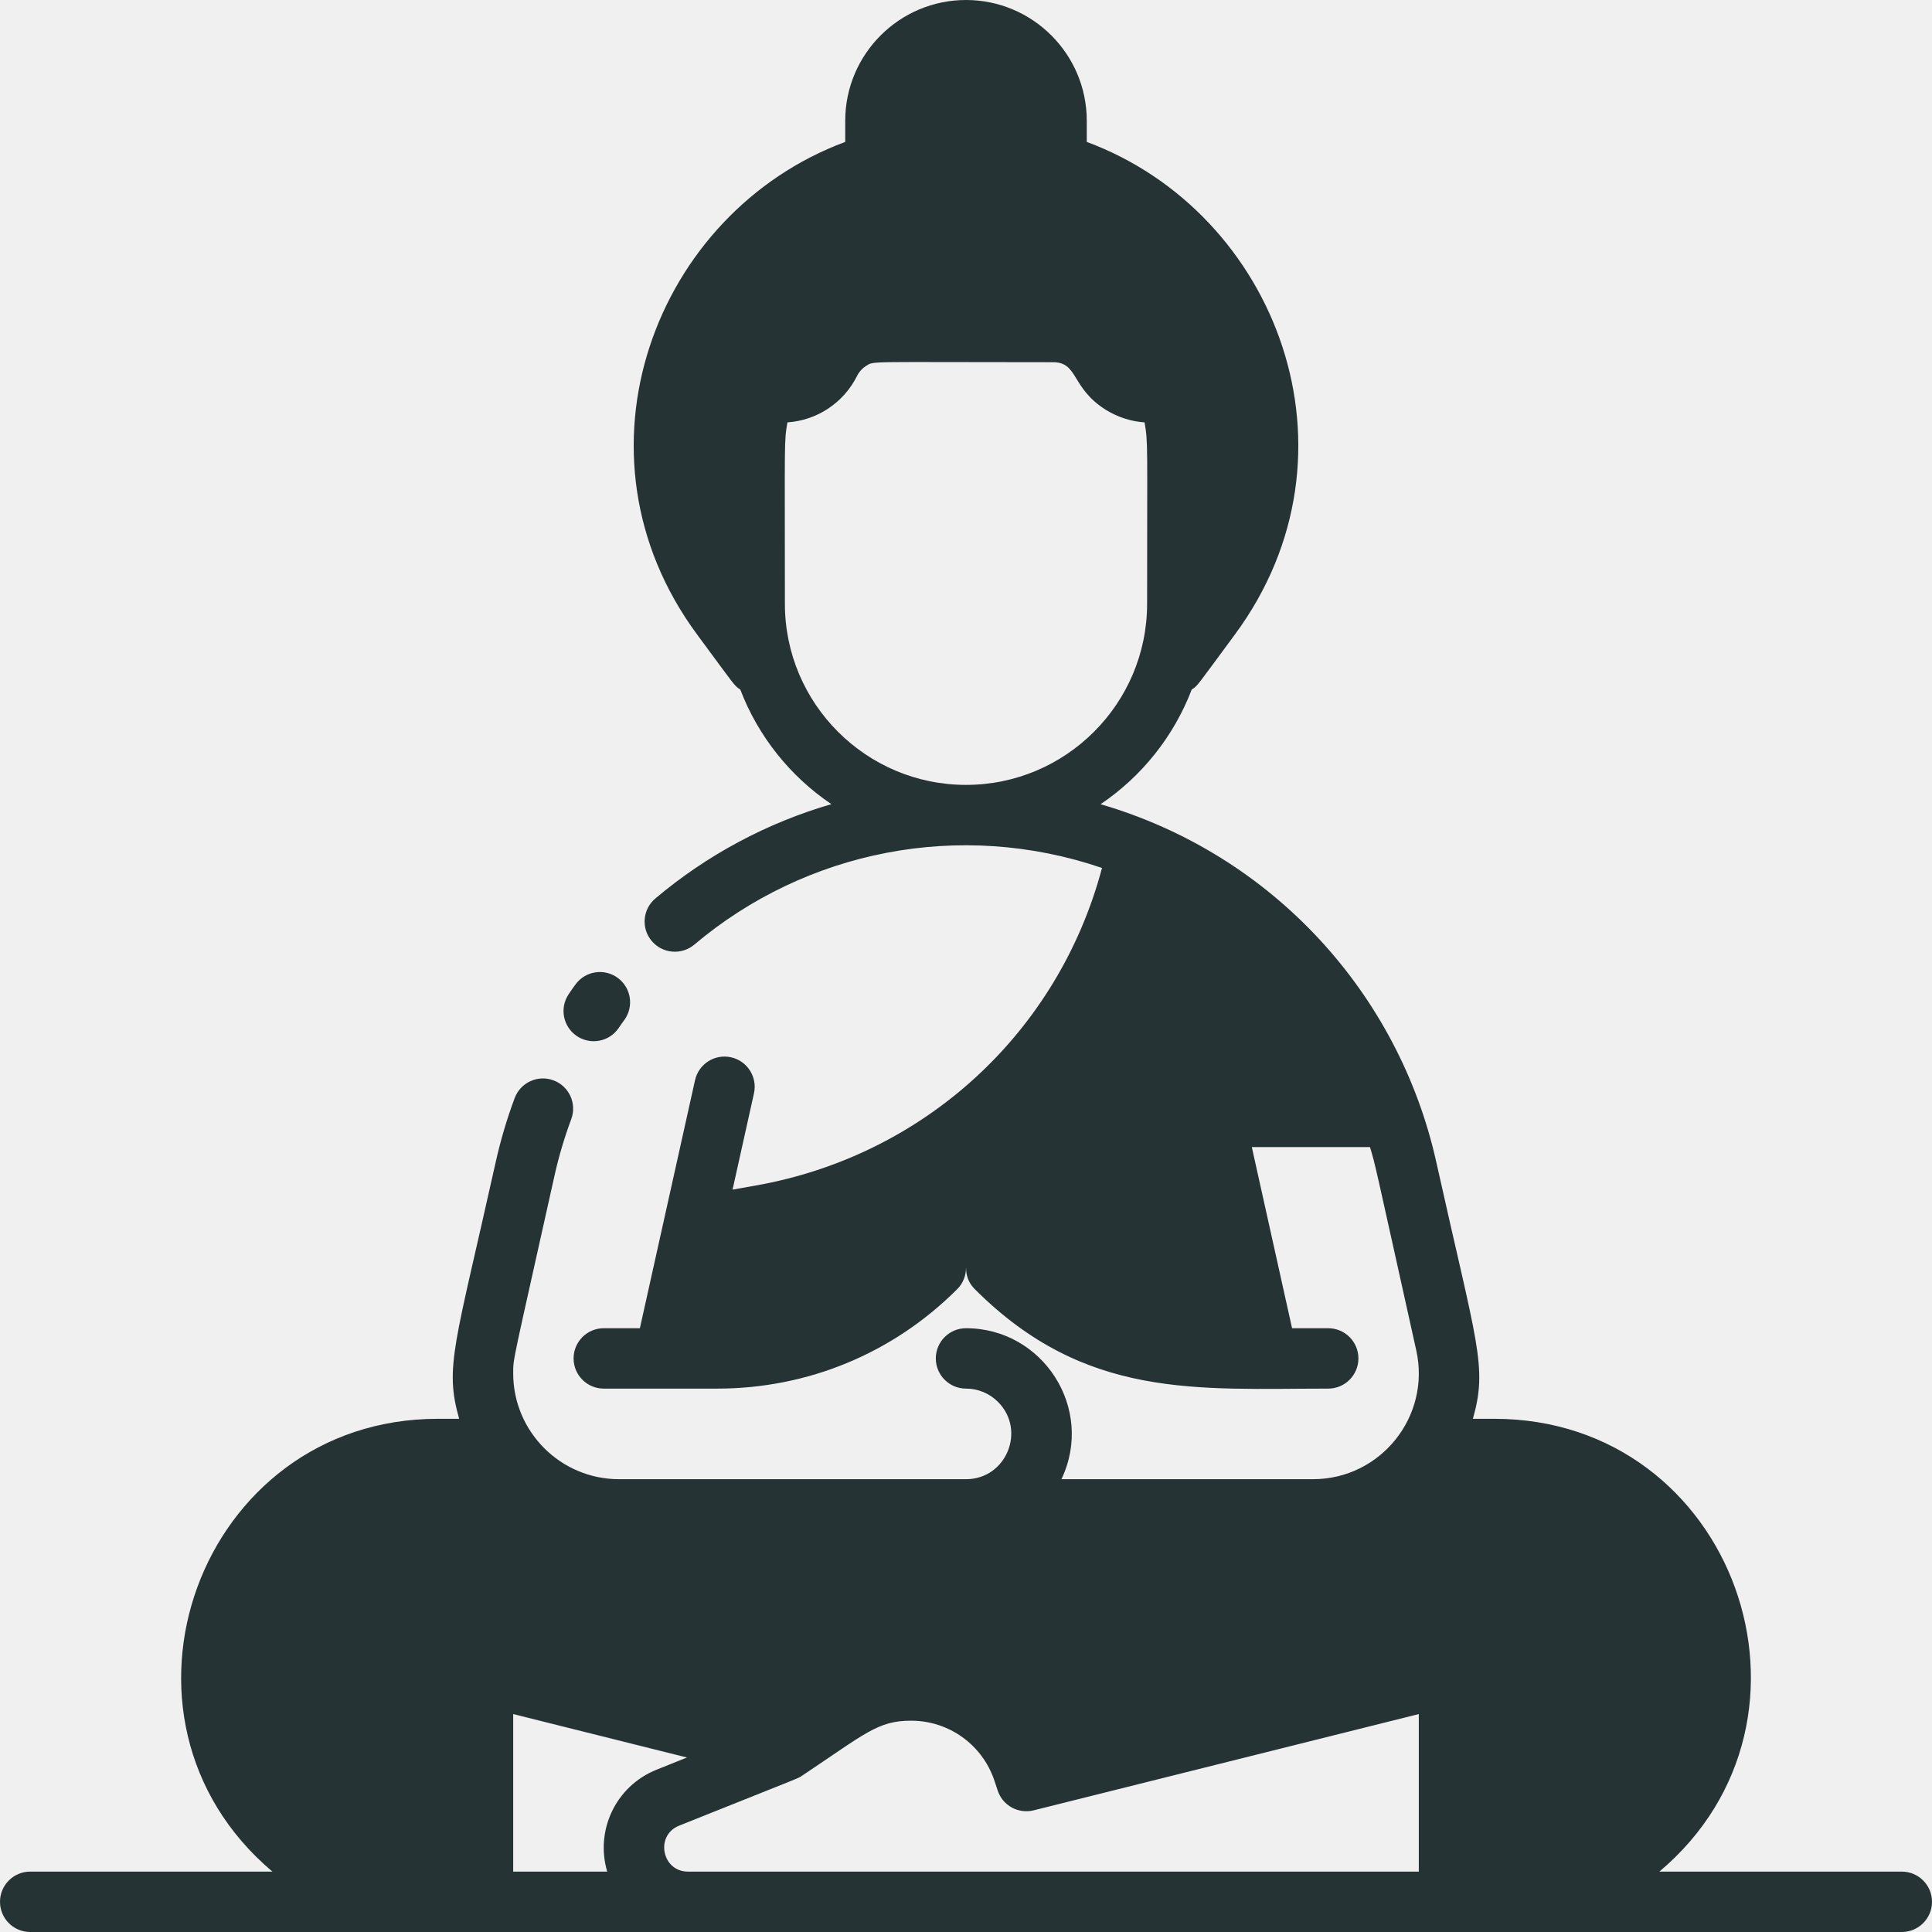
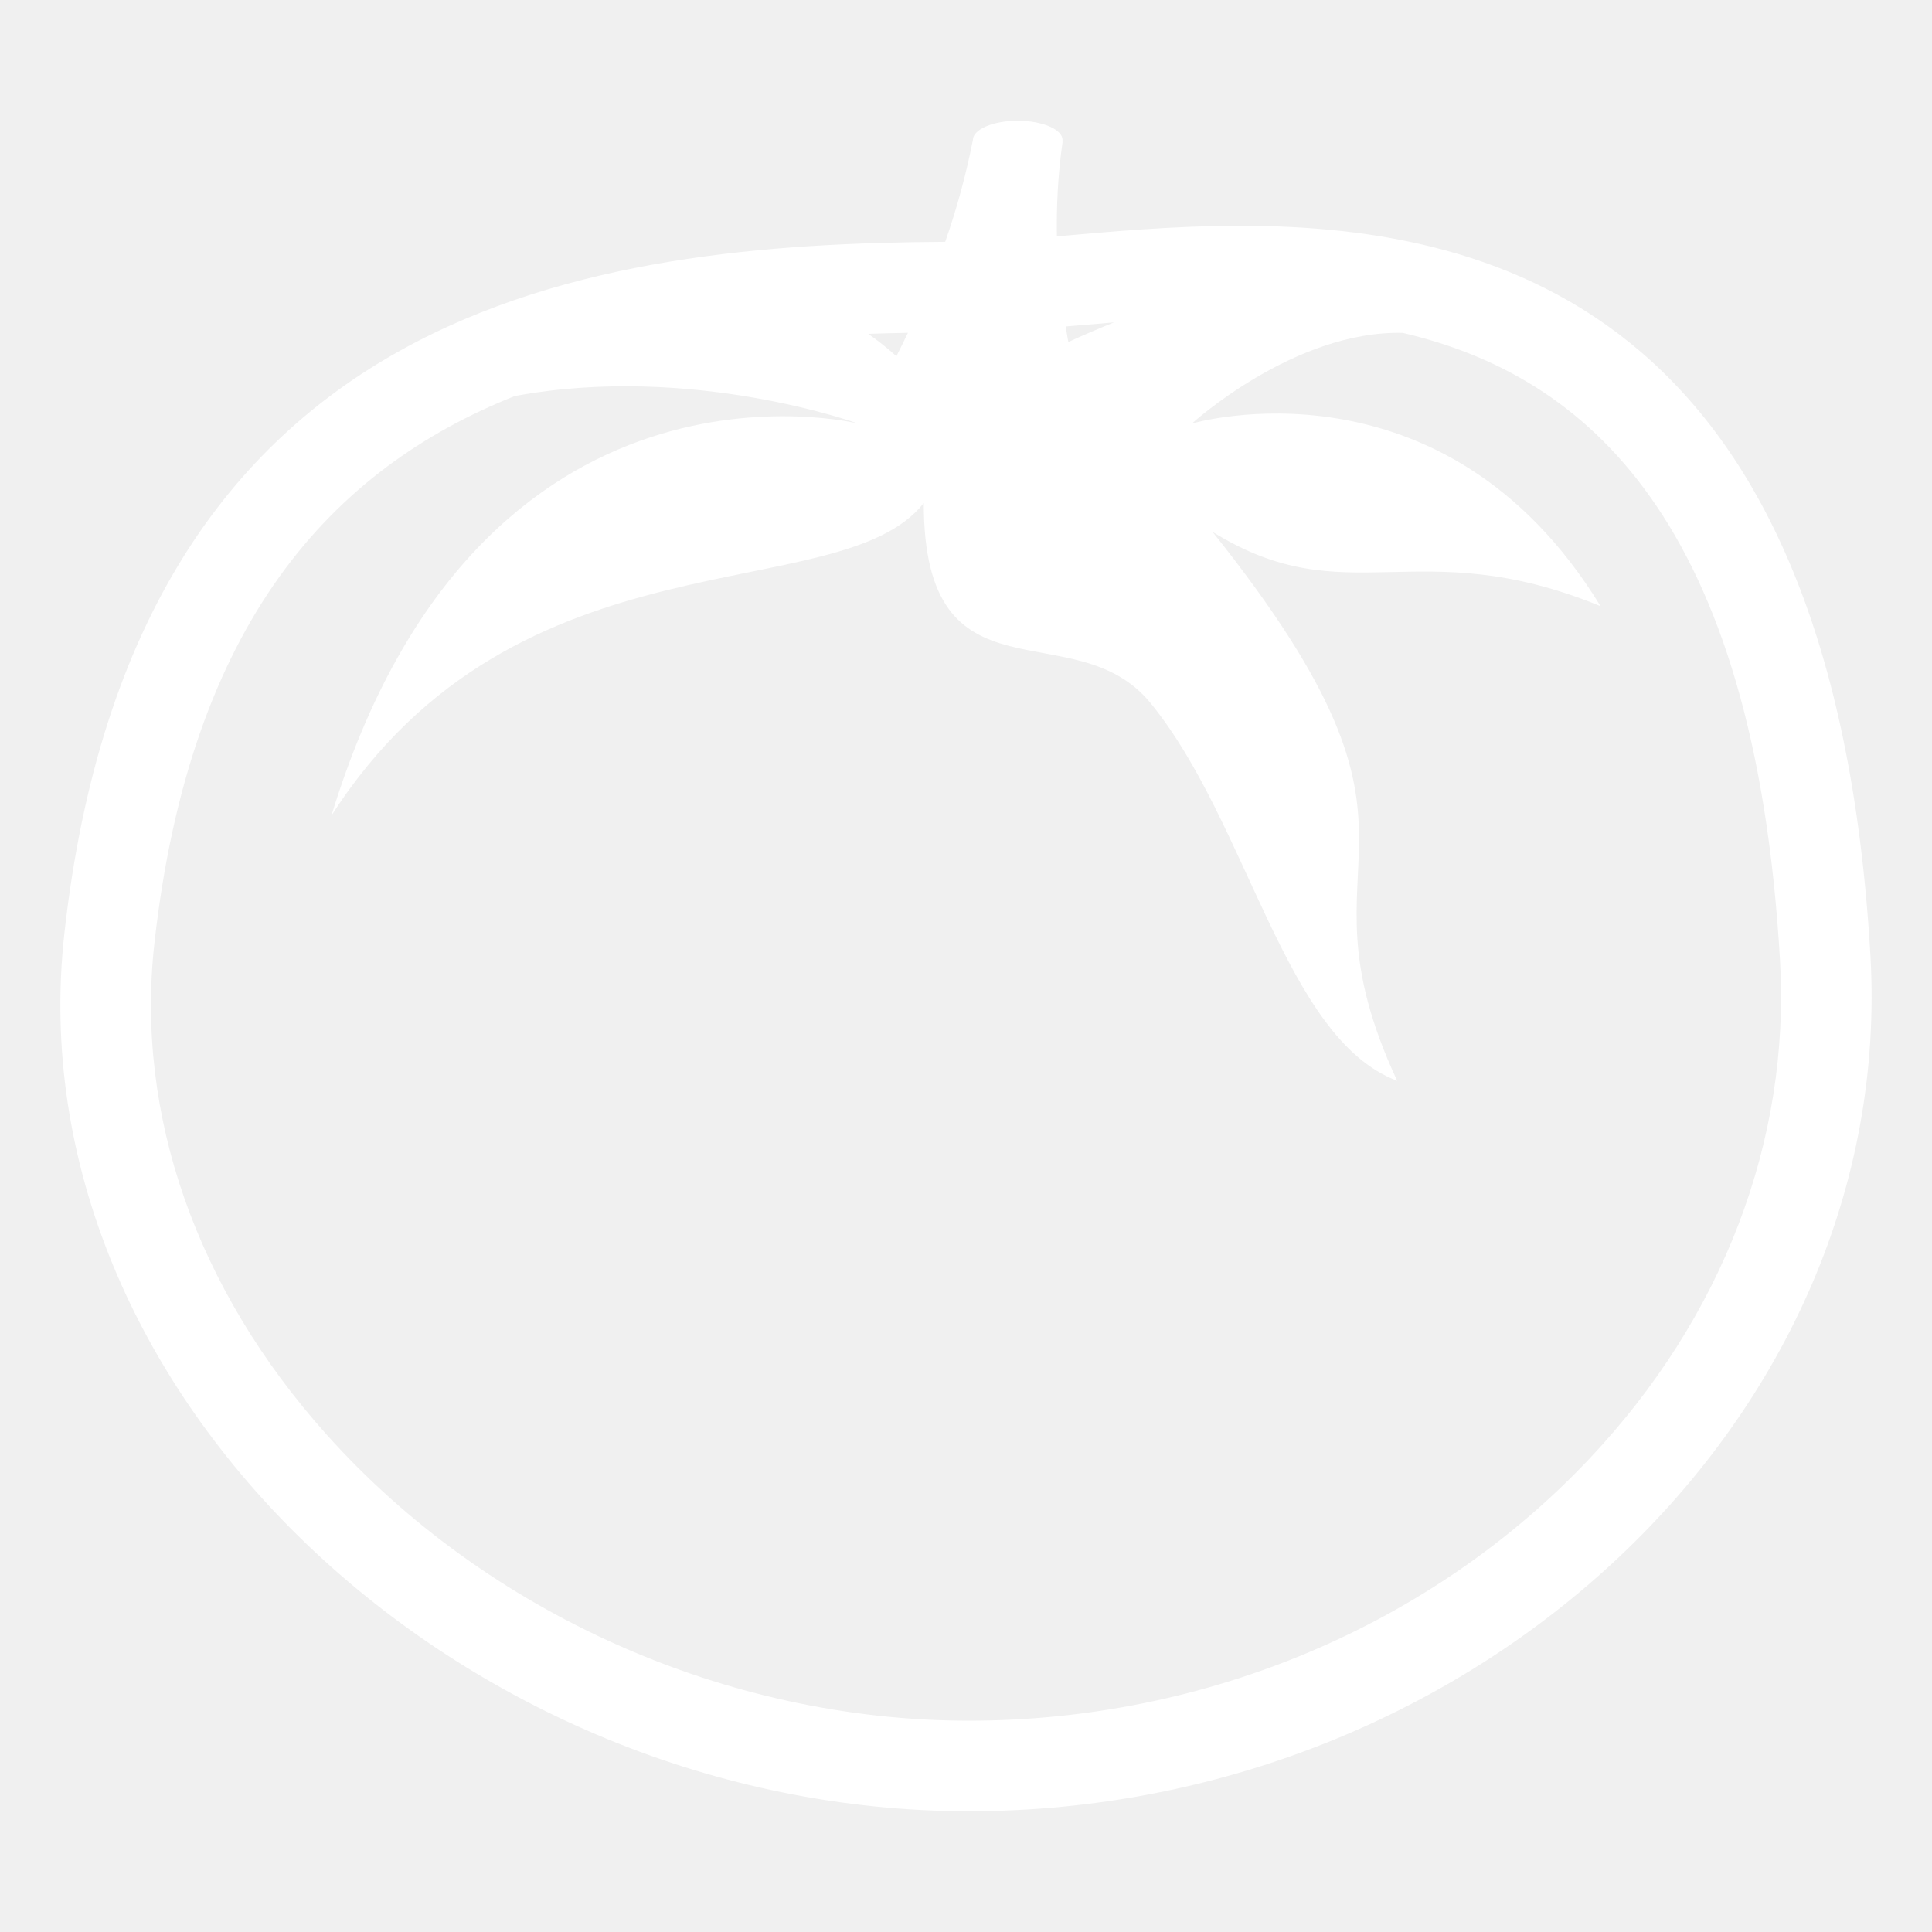
- <svg xmlns="http://www.w3.org/2000/svg" width="35" height="35" viewBox="0 0 35 35" fill="none">
-   <g id="Focus">
-     <path id="Vector" d="M10.451 18.77C10.702 18.938 11.042 18.871 11.21 18.62C11.242 18.572 11.276 18.525 11.31 18.478C11.488 18.234 11.434 17.892 11.189 17.714C10.945 17.536 10.603 17.59 10.425 17.835C10.383 17.893 10.341 17.951 10.302 18.011C10.133 18.262 10.2 18.601 10.451 18.77Z" fill="#253334" />
-     <path id="Vector_2" d="M34.453 33.906H30.061C33.358 31.128 31.416 25.703 27.07 25.703H26.683C26.952 24.751 26.758 24.37 26.02 21.053C25.344 18.011 23.064 15.48 19.938 14.569C20.682 14.067 21.264 13.342 21.589 12.492C21.702 12.419 21.673 12.439 22.371 11.495C24.798 8.211 23.133 3.849 19.688 2.571V2.188C19.688 0.981 18.706 0 17.5 0C16.294 0 15.312 0.981 15.312 2.188V2.571C11.866 3.849 10.203 8.212 12.629 11.495C13.33 12.443 13.298 12.419 13.411 12.492C13.736 13.342 14.317 14.066 15.061 14.568C13.898 14.906 12.809 15.486 11.872 16.277C11.641 16.472 11.612 16.817 11.807 17.047C12.002 17.278 12.347 17.307 12.578 17.113C14.595 15.409 17.386 14.844 19.964 15.724C19.172 18.701 16.754 20.936 13.685 21.478L13.271 21.551L13.659 19.806C13.724 19.511 13.538 19.219 13.244 19.154C12.949 19.088 12.657 19.274 12.591 19.569C12.464 20.141 11.756 23.325 11.592 24.062H10.938C10.636 24.062 10.391 24.307 10.391 24.609C10.391 24.911 10.636 25.156 10.938 25.156H12.992C14.634 25.156 16.178 24.517 17.34 23.355C17.447 23.249 17.5 23.109 17.5 22.969C17.509 22.969 17.474 23.169 17.66 23.355C19.663 25.358 21.687 25.156 24.062 25.156C24.364 25.156 24.609 24.911 24.609 24.609C24.609 24.307 24.364 24.062 24.062 24.062H23.407L22.678 20.781H24.819C24.928 21.151 24.872 20.931 25.657 24.464C25.923 25.661 25.011 26.797 23.786 26.797H19.229C19.836 25.522 18.896 24.062 17.5 24.062C17.198 24.062 16.953 24.307 16.953 24.609C16.953 24.911 17.198 25.156 17.5 25.156C17.719 25.156 17.925 25.242 18.08 25.397C18.592 25.909 18.233 26.797 17.5 26.797H11.214C10.157 26.797 9.297 25.937 9.297 24.88C9.297 24.593 9.28 24.74 10.047 21.291C10.124 20.945 10.226 20.604 10.348 20.276C10.454 19.993 10.311 19.678 10.028 19.572C9.745 19.466 9.43 19.609 9.324 19.892C9.184 20.267 9.068 20.658 8.98 21.053C8.238 24.385 8.05 24.759 8.318 25.703H7.93C3.606 25.703 1.634 31.118 4.935 33.906H0.547C0.245 33.906 0 34.151 0 34.453C0 34.755 0.245 35 0.547 35H34.453C34.755 35 35 34.755 35 34.453C35 34.151 34.755 33.906 34.453 33.906ZM14.219 10.938C14.219 7.934 14.203 8.015 14.265 7.652C14.805 7.614 15.283 7.298 15.529 6.806C15.565 6.733 15.621 6.672 15.689 6.629C15.841 6.536 15.656 6.562 19.076 6.562C19.541 6.562 19.398 7.03 20.039 7.428C20.251 7.558 20.49 7.635 20.735 7.652C20.8 8.035 20.781 7.99 20.781 10.938C20.781 12.747 19.309 14.219 17.5 14.219C15.691 14.219 14.219 12.747 14.219 10.938ZM12.463 33.906C11.992 33.906 11.862 33.251 12.302 33.074C14.602 32.154 14.454 32.219 14.522 32.174C15.681 31.402 15.9 31.172 16.506 31.172C17.192 31.172 17.798 31.609 18.015 32.259L18.075 32.439C18.165 32.71 18.449 32.865 18.726 32.796L25.703 31.052V33.906H12.463ZM9.297 31.052L12.445 31.839L11.896 32.059C11.151 32.357 10.78 33.163 11 33.906H9.297V31.052Z" fill="#253334" />
+ <svg xmlns="http://www.w3.org/2000/svg" width="800px" height="800px" viewBox="0 0 64 64" aria-hidden="true" role="img" class="iconify iconify--emojione-monotone" preserveAspectRatio="xMidYMid meet" fill="#000000">
+   <g id="SVGRepo_bgCarrier" stroke-width="0" />
+   <g id="SVGRepo_tracerCarrier" stroke-linecap="round" stroke-linejoin="round" />
+   <g id="SVGRepo_iconCarrier">
+     <path d="M61.96 31.649C60.747 10.563 49.854 7.48 41.072 7.479h-.001c-2.219.001-4.301.197-6.06.351c-.015-.959.026-1.986.187-3.121c.003-.016-.004-.03-.006-.045c.002-.008.006-.016.006-.024c0-.353-.664-.64-1.486-.64c-.82 0-1.484.287-1.484.64a24.454 24.454 0 0 1-.917 3.371c-11.587.07-26.85 1.908-29.18 22.922C.441 46.184 15.336 60 32.093 60S62.841 46.975 61.96 31.649M35.635 10.787c.409-.036.833-.073 1.269-.108c-.524.211-1.033.43-1.512.65c-.035-.158-.059-.346-.091-.514l.334-.028m-5.559.238c-.131.273-.259.535-.382.776a9.36 9.36 0 0 0-.933-.742c.438-.015.876-.025 1.315-.034m22.571 37.301C47.442 53.839 39.95 57 32.093 57c-8.007 0-15.96-3.544-21.276-9.48c-4.307-4.811-6.333-10.584-5.704-16.257c1.181-10.648 5.892-15.734 11.938-18.143c5.858-1.088 11.37.91 11.37.91s-12.529-3.11-17.442 12.988c6.183-9.639 16.823-6.802 19.622-10.355c0 6.869 4.992 3.536 7.515 6.63c3.246 3.978 4.434 11.106 8.168 12.51c-3.678-7.896 2.344-7.588-6.117-18.185c4.457 2.769 6.768-.033 12.854 2.462c-5.207-8.511-13.537-6.05-13.537-6.05s3.39-3.089 6.984-3.003c6.072 1.418 11.657 6.189 12.498 20.795c.342 5.965-1.902 11.826-6.319 16.504" fill="#ffffff" />
  </g>
</svg>
